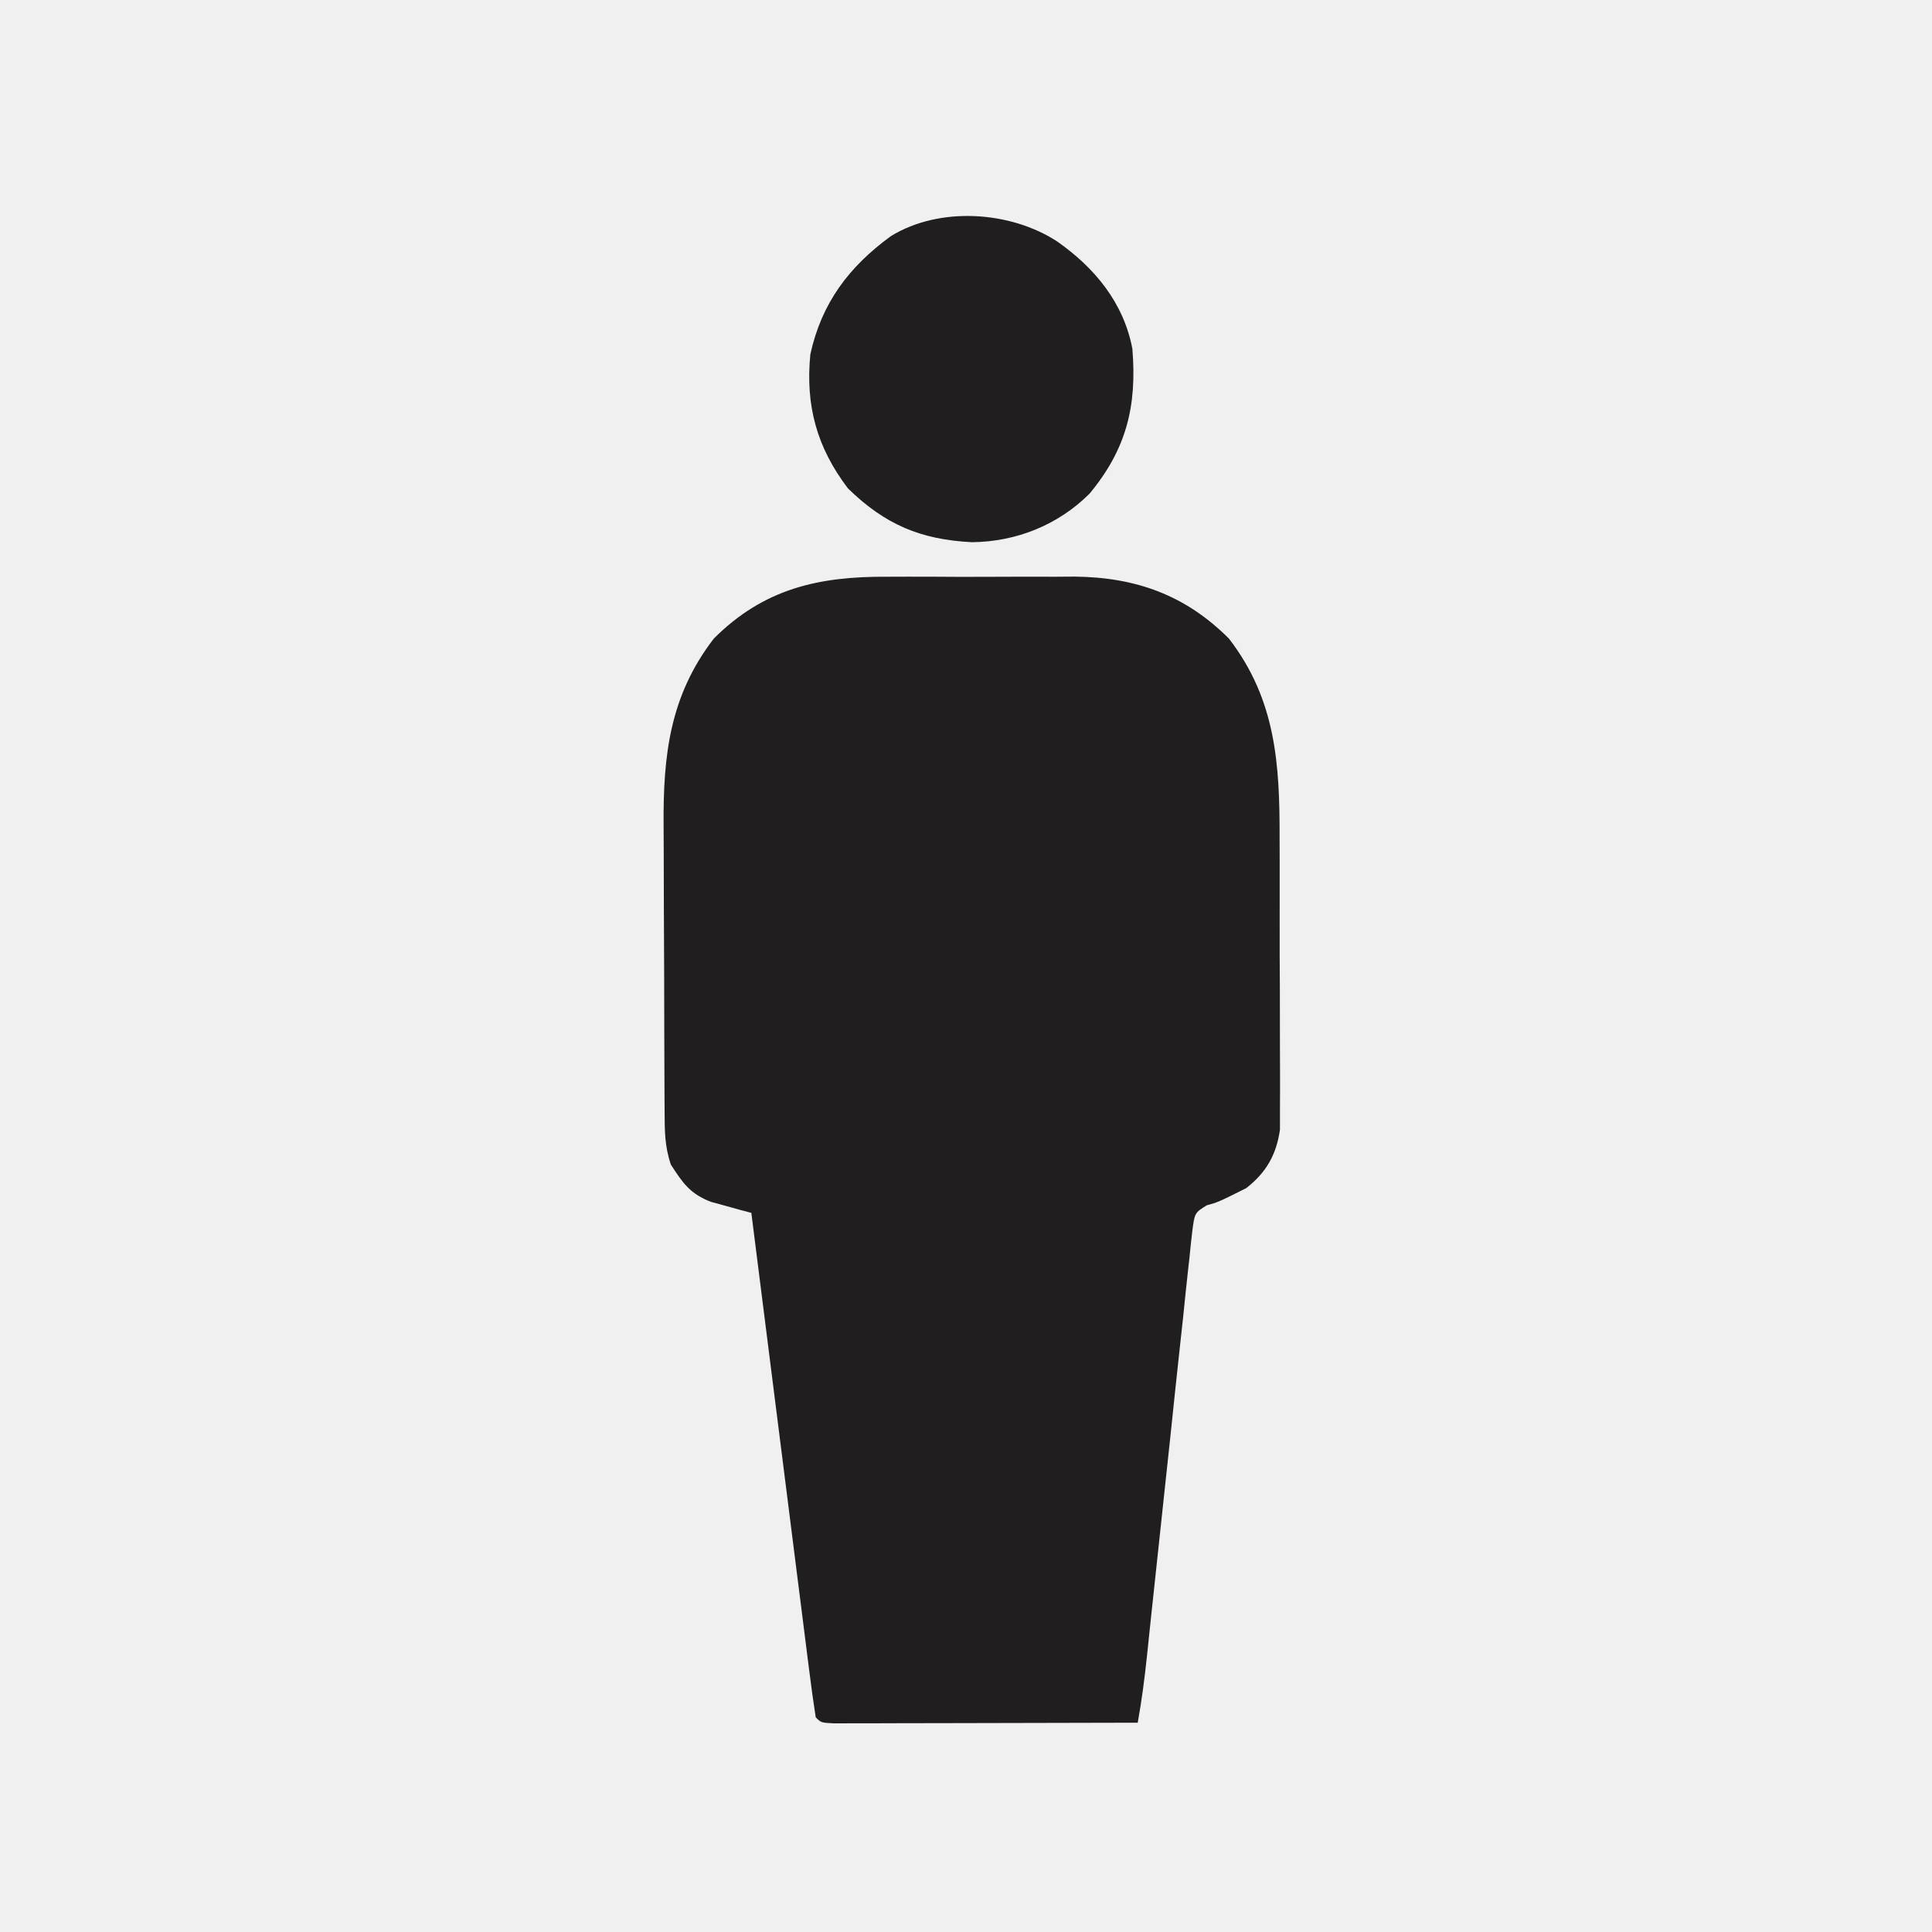
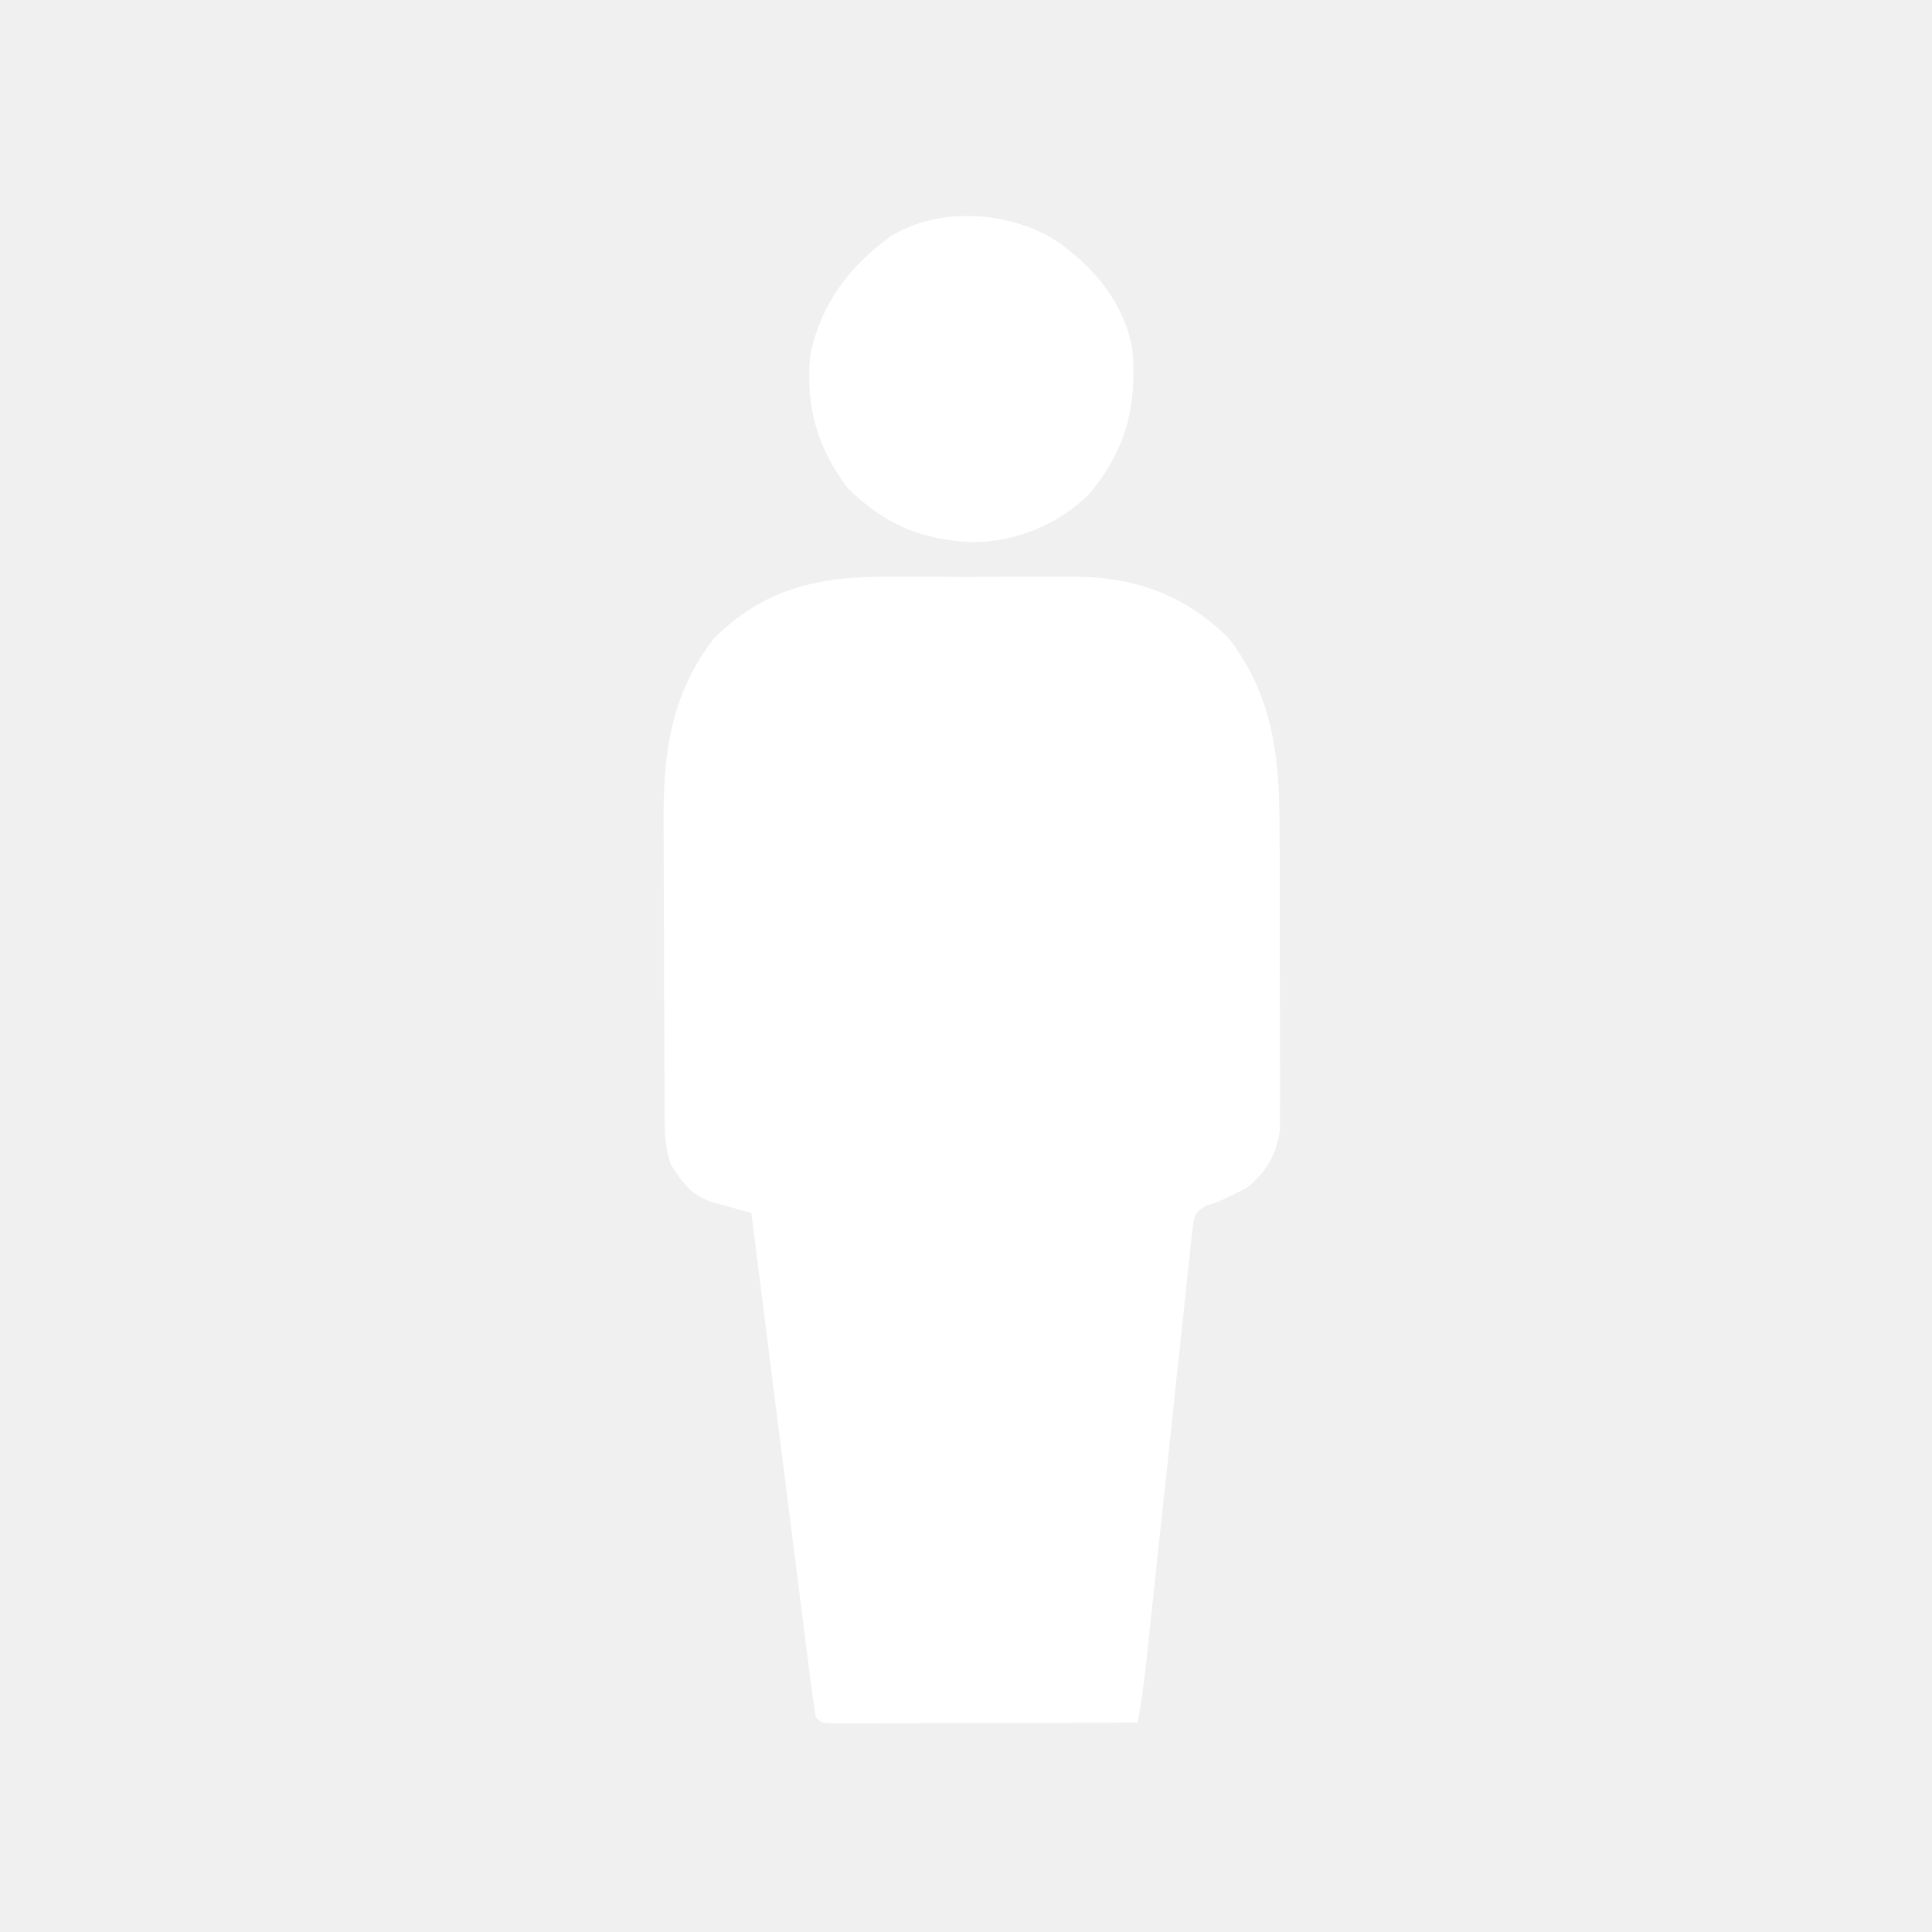
<svg xmlns="http://www.w3.org/2000/svg" version="1.1" width="360" height="360">
-   <path d="M0 0 C1.25 -0.004 2.499 -0.008 3.786 -0.012 C7.084 -0.015 10.381 0.001 13.678 0.023 C15.686 0.031 17.694 0.023 19.702 0.01 C23.593 -0.015 27.484 -0.012 31.375 0 C33.154 -0.012 33.154 -0.012 34.968 -0.025 C46.33 0.102 55.57 3.398 63.688 11.531 C72.436 22.897 73.155 34.906 73.121 48.703 C73.126 50.356 73.131 52.009 73.137 53.662 C73.146 57.108 73.144 60.553 73.134 64 C73.122 68.407 73.142 72.813 73.171 77.22 C73.19 80.626 73.19 84.032 73.184 87.438 C73.184 89.063 73.19 90.688 73.202 92.313 C73.217 94.584 73.206 96.853 73.189 99.124 C73.189 100.413 73.189 101.702 73.189 103.03 C72.522 107.691 70.641 111.006 66.906 113.922 C61.688 116.531 61.688 116.531 59.554 117.122 C57.289 118.522 57.289 118.522 56.834 122.11 C56.647 123.682 56.481 125.257 56.331 126.833 C56.235 127.692 56.138 128.55 56.039 129.435 C55.723 132.283 55.434 135.133 55.145 137.984 C54.93 139.963 54.714 141.941 54.496 143.919 C53.926 149.136 53.379 154.356 52.836 159.576 C52.281 164.874 51.708 170.169 51.135 175.465 C50.491 181.42 49.848 187.376 49.223 193.333 C49.127 194.243 49.031 195.152 48.932 196.088 C48.754 197.778 48.577 199.469 48.402 201.159 C47.963 205.313 47.426 209.417 46.688 213.531 C39.012 213.554 31.337 213.572 23.661 213.583 C20.098 213.588 16.534 213.595 12.97 213.607 C8.877 213.62 4.784 213.624 0.691 213.629 C-1.237 213.637 -1.237 213.637 -3.204 213.645 C-4.975 213.645 -4.975 213.645 -6.783 213.645 C-8.352 213.648 -8.352 213.648 -9.952 213.652 C-12.312 213.531 -12.312 213.531 -13.312 212.531 C-13.767 209.618 -14.165 206.714 -14.528 203.789 C-14.645 202.872 -14.762 201.955 -14.883 201.01 C-15.271 197.964 -15.653 194.918 -16.035 191.871 C-16.302 189.765 -16.57 187.659 -16.838 185.553 C-17.544 179.998 -18.244 174.443 -18.944 168.888 C-19.658 163.224 -20.377 157.56 -21.096 151.896 C-22.506 140.775 -23.911 129.654 -25.312 118.531 C-25.999 118.349 -26.685 118.168 -27.392 117.98 C-28.293 117.729 -29.193 117.478 -30.121 117.219 C-31.014 116.975 -31.906 116.731 -32.826 116.48 C-36.708 114.999 -38.081 112.987 -40.312 109.531 C-41.489 106.003 -41.454 103.19 -41.474 99.465 C-41.479 98.749 -41.484 98.033 -41.489 97.295 C-41.503 94.925 -41.51 92.554 -41.516 90.184 C-41.521 88.53 -41.527 86.877 -41.533 85.224 C-41.543 81.753 -41.549 78.282 -41.553 74.811 C-41.558 70.385 -41.582 65.959 -41.611 61.533 C-41.629 58.115 -41.635 54.696 -41.636 51.277 C-41.639 49.647 -41.647 48.017 -41.66 46.387 C-41.758 33.335 -40.528 22.205 -32.312 11.531 C-23.032 2.233 -12.789 -0.087 0 0 Z " fill="#201E1F" transform="translate(165.3125,107.4688)" />
-   <path d="M0 0 C6.987 4.904 12.386 11.425 14 20 C14.874 30.674 12.899 38.69 6.02 46.988 C0.135 52.85 -7.644 55.942 -15.887 56.031 C-25.456 55.551 -32.108 52.739 -39 46 C-44.802 38.382 -46.947 30.525 -46 21 C-43.897 11.452 -38.833 4.723 -31 -1 C-21.934 -6.573 -8.736 -5.7 0 0 Z " fill="#201E1F" transform="translate(197,45)" />
+   <path d="M0 0 C1.25 -0.004 2.499 -0.008 3.786 -0.012 C7.084 -0.015 10.381 0.001 13.678 0.023 C15.686 0.031 17.694 0.023 19.702 0.01 C23.593 -0.015 27.484 -0.012 31.375 0 C33.154 -0.012 33.154 -0.012 34.968 -0.025 C46.33 0.102 55.57 3.398 63.688 11.531 C72.436 22.897 73.155 34.906 73.121 48.703 C73.126 50.356 73.131 52.009 73.137 53.662 C73.146 57.108 73.144 60.553 73.134 64 C73.122 68.407 73.142 72.813 73.171 77.22 C73.19 80.626 73.19 84.032 73.184 87.438 C73.184 89.063 73.19 90.688 73.202 92.313 C73.217 94.584 73.206 96.853 73.189 99.124 C73.189 100.413 73.189 101.702 73.189 103.03 C72.522 107.691 70.641 111.006 66.906 113.922 C61.688 116.531 61.688 116.531 59.554 117.122 C57.289 118.522 57.289 118.522 56.834 122.11 C56.647 123.682 56.481 125.257 56.331 126.833 C56.235 127.692 56.138 128.55 56.039 129.435 C55.723 132.283 55.434 135.133 55.145 137.984 C54.93 139.963 54.714 141.941 54.496 143.919 C53.926 149.136 53.379 154.356 52.836 159.576 C52.281 164.874 51.708 170.169 51.135 175.465 C50.491 181.42 49.848 187.376 49.223 193.333 C49.127 194.243 49.031 195.152 48.932 196.088 C48.754 197.778 48.577 199.469 48.402 201.159 C47.963 205.313 47.426 209.417 46.688 213.531 C39.012 213.554 31.337 213.572 23.661 213.583 C20.098 213.588 16.534 213.595 12.97 213.607 C8.877 213.62 4.784 213.624 0.691 213.629 C-1.237 213.637 -1.237 213.637 -3.204 213.645 C-4.975 213.645 -4.975 213.645 -6.783 213.645 C-8.352 213.648 -8.352 213.648 -9.952 213.652 C-12.312 213.531 -12.312 213.531 -13.312 212.531 C-13.767 209.618 -14.165 206.714 -14.528 203.789 C-14.645 202.872 -14.762 201.955 -14.883 201.01 C-15.271 197.964 -15.653 194.918 -16.035 191.871 C-16.302 189.765 -16.57 187.659 -16.838 185.553 C-17.544 179.998 -18.244 174.443 -18.944 168.888 C-19.658 163.224 -20.377 157.56 -21.096 151.896 C-22.506 140.775 -23.911 129.654 -25.312 118.531 C-25.999 118.349 -26.685 118.168 -27.392 117.98 C-28.293 117.729 -29.193 117.478 -30.121 117.219 C-31.014 116.975 -31.906 116.731 -32.826 116.48 C-36.708 114.999 -38.081 112.987 -40.312 109.531 C-41.489 106.003 -41.454 103.19 -41.474 99.465 C-41.479 98.749 -41.484 98.033 -41.489 97.295 C-41.503 94.925 -41.51 92.554 -41.516 90.184 C-41.521 88.53 -41.527 86.877 -41.533 85.224 C-41.543 81.753 -41.549 78.282 -41.553 74.811 C-41.558 70.385 -41.582 65.959 -41.611 61.533 C-41.629 58.115 -41.635 54.696 -41.636 51.277 C-41.639 49.647 -41.647 48.017 -41.66 46.387 C-41.758 33.335 -40.528 22.205 -32.312 11.531 C-23.032 2.233 -12.789 -0.087 0 0 Z " fill="#FFFFFF" transform="translate(165.3125,107.4688)" />
+   <path d="M0 0 C6.987 4.904 12.386 11.425 14 20 C14.874 30.674 12.899 38.69 6.02 46.988 C0.135 52.85 -7.644 55.942 -15.887 56.031 C-25.456 55.551 -32.108 52.739 -39 46 C-44.802 38.382 -46.947 30.525 -46 21 C-43.897 11.452 -38.833 4.723 -31 -1 C-21.934 -6.573 -8.736 -5.7 0 0 Z " fill="#FFFFFF" transform="translate(197,45)" />
</svg>
